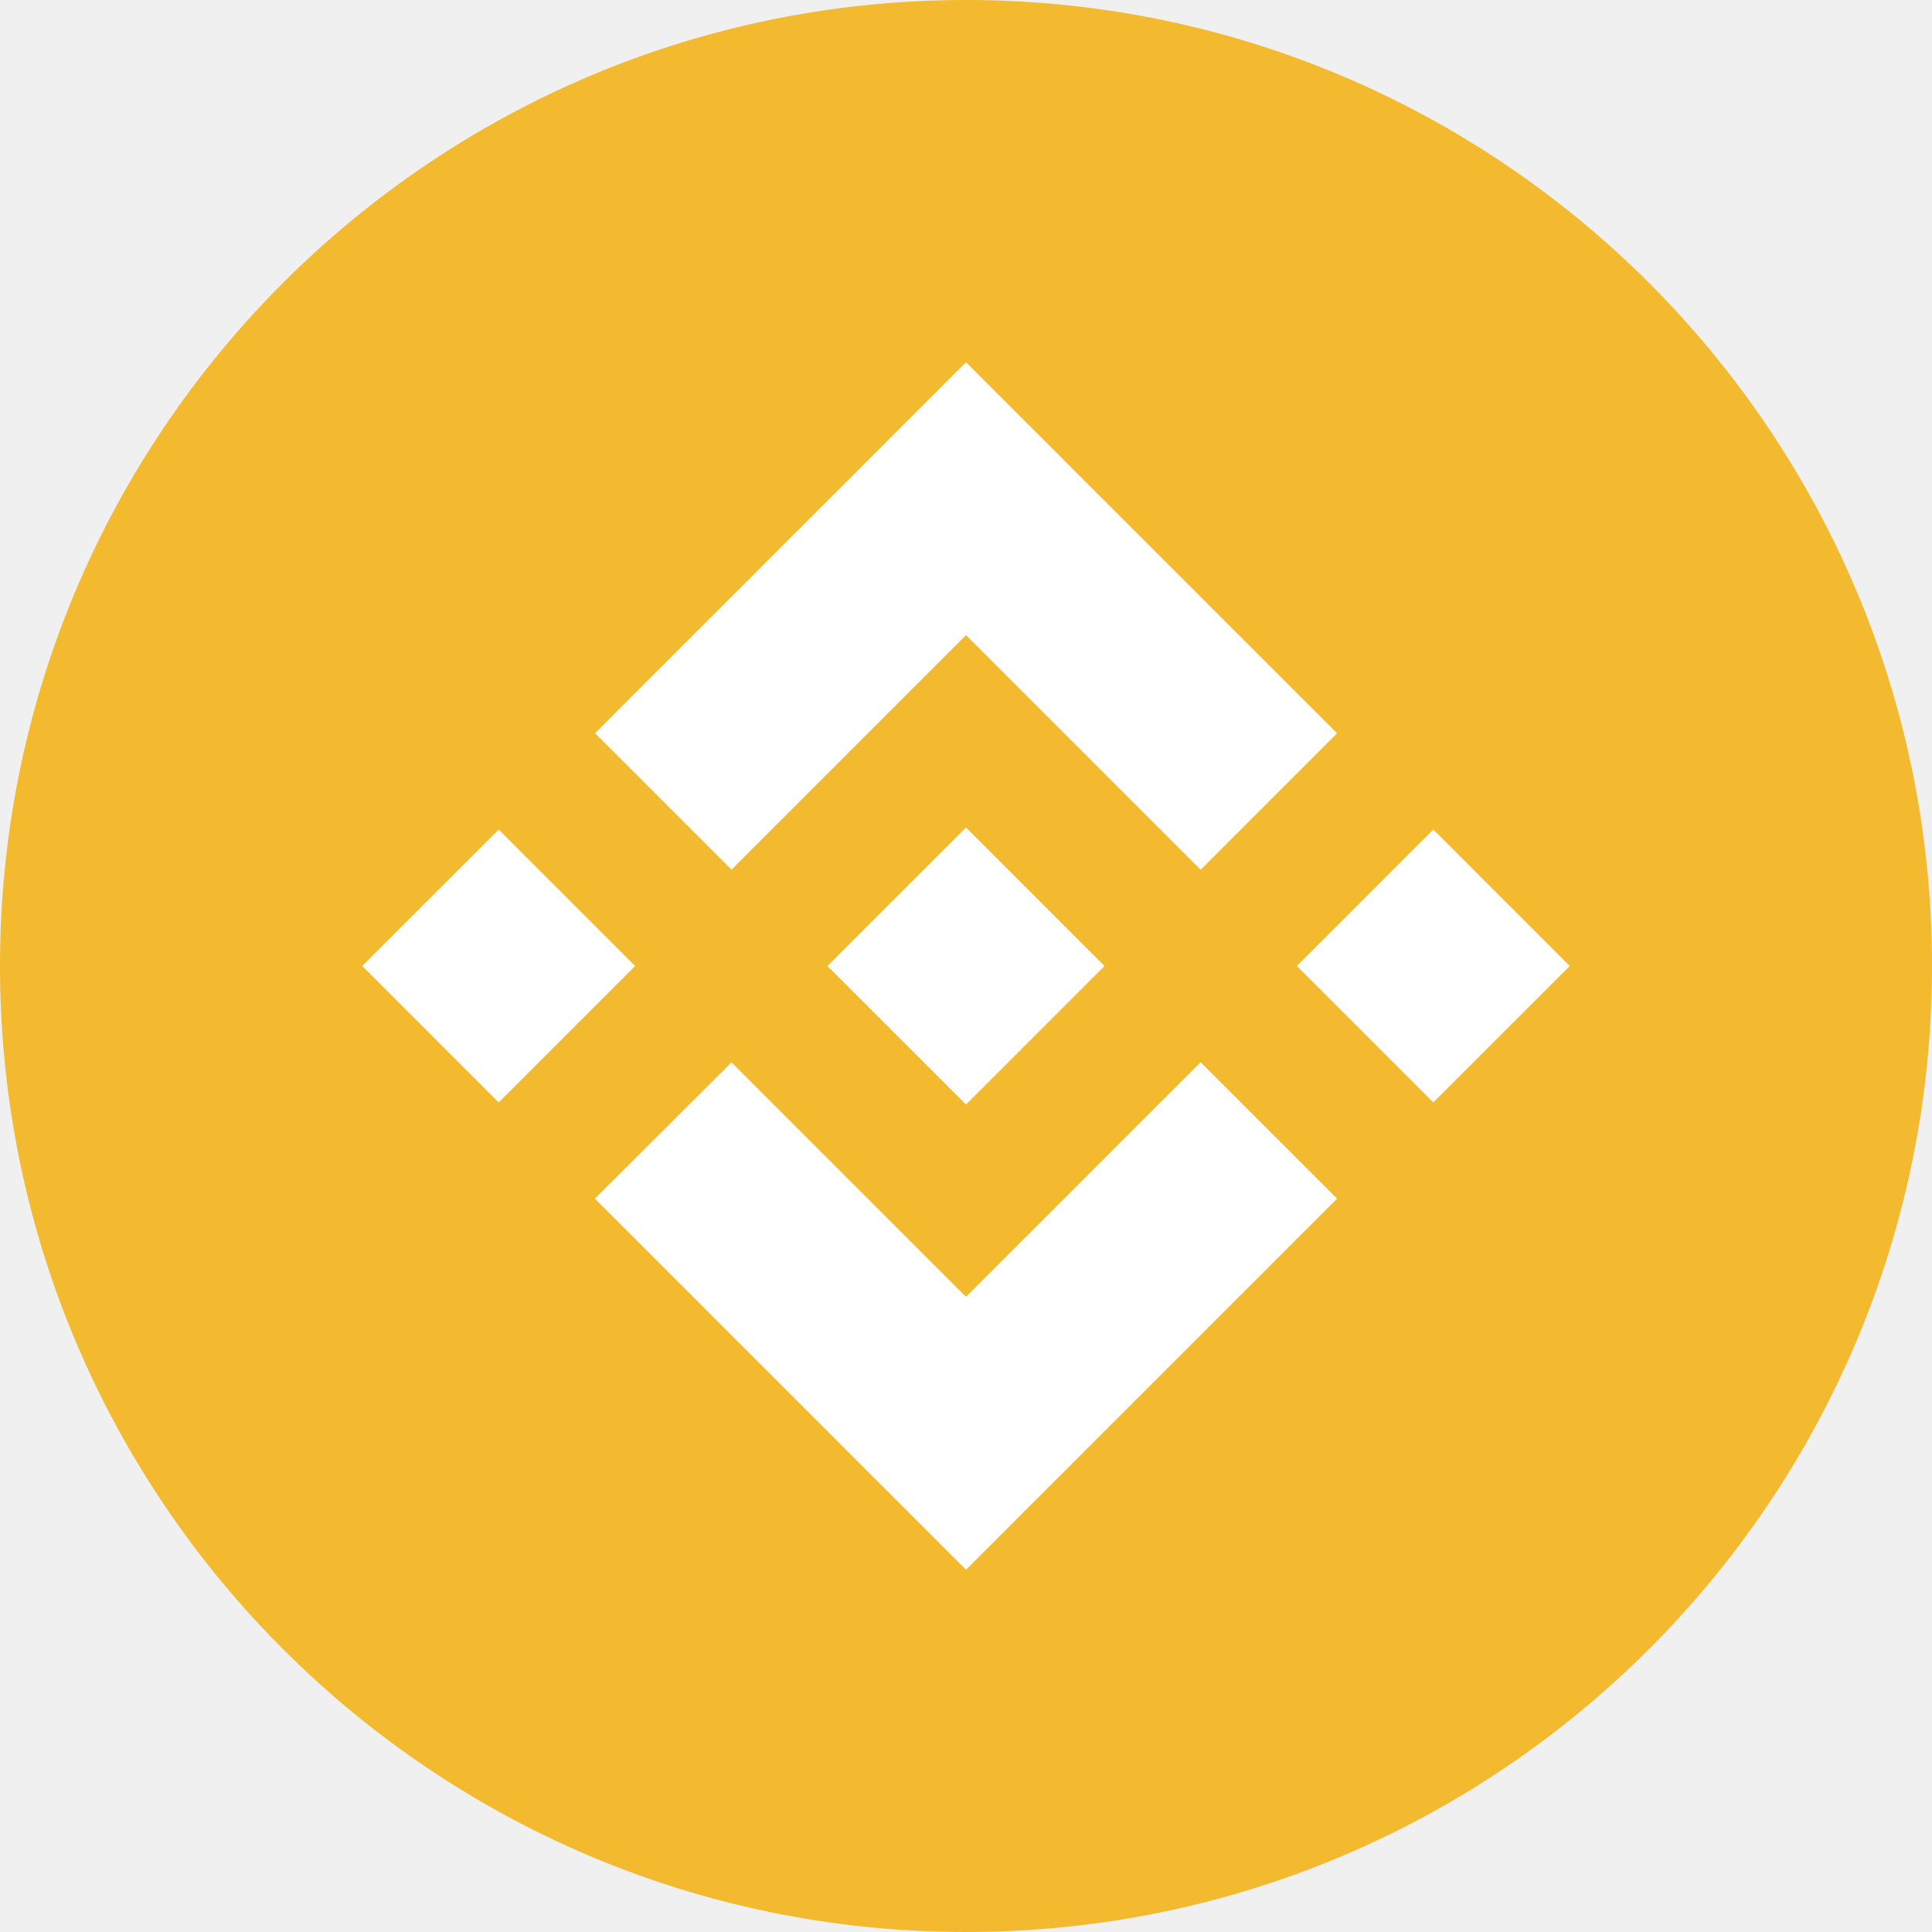
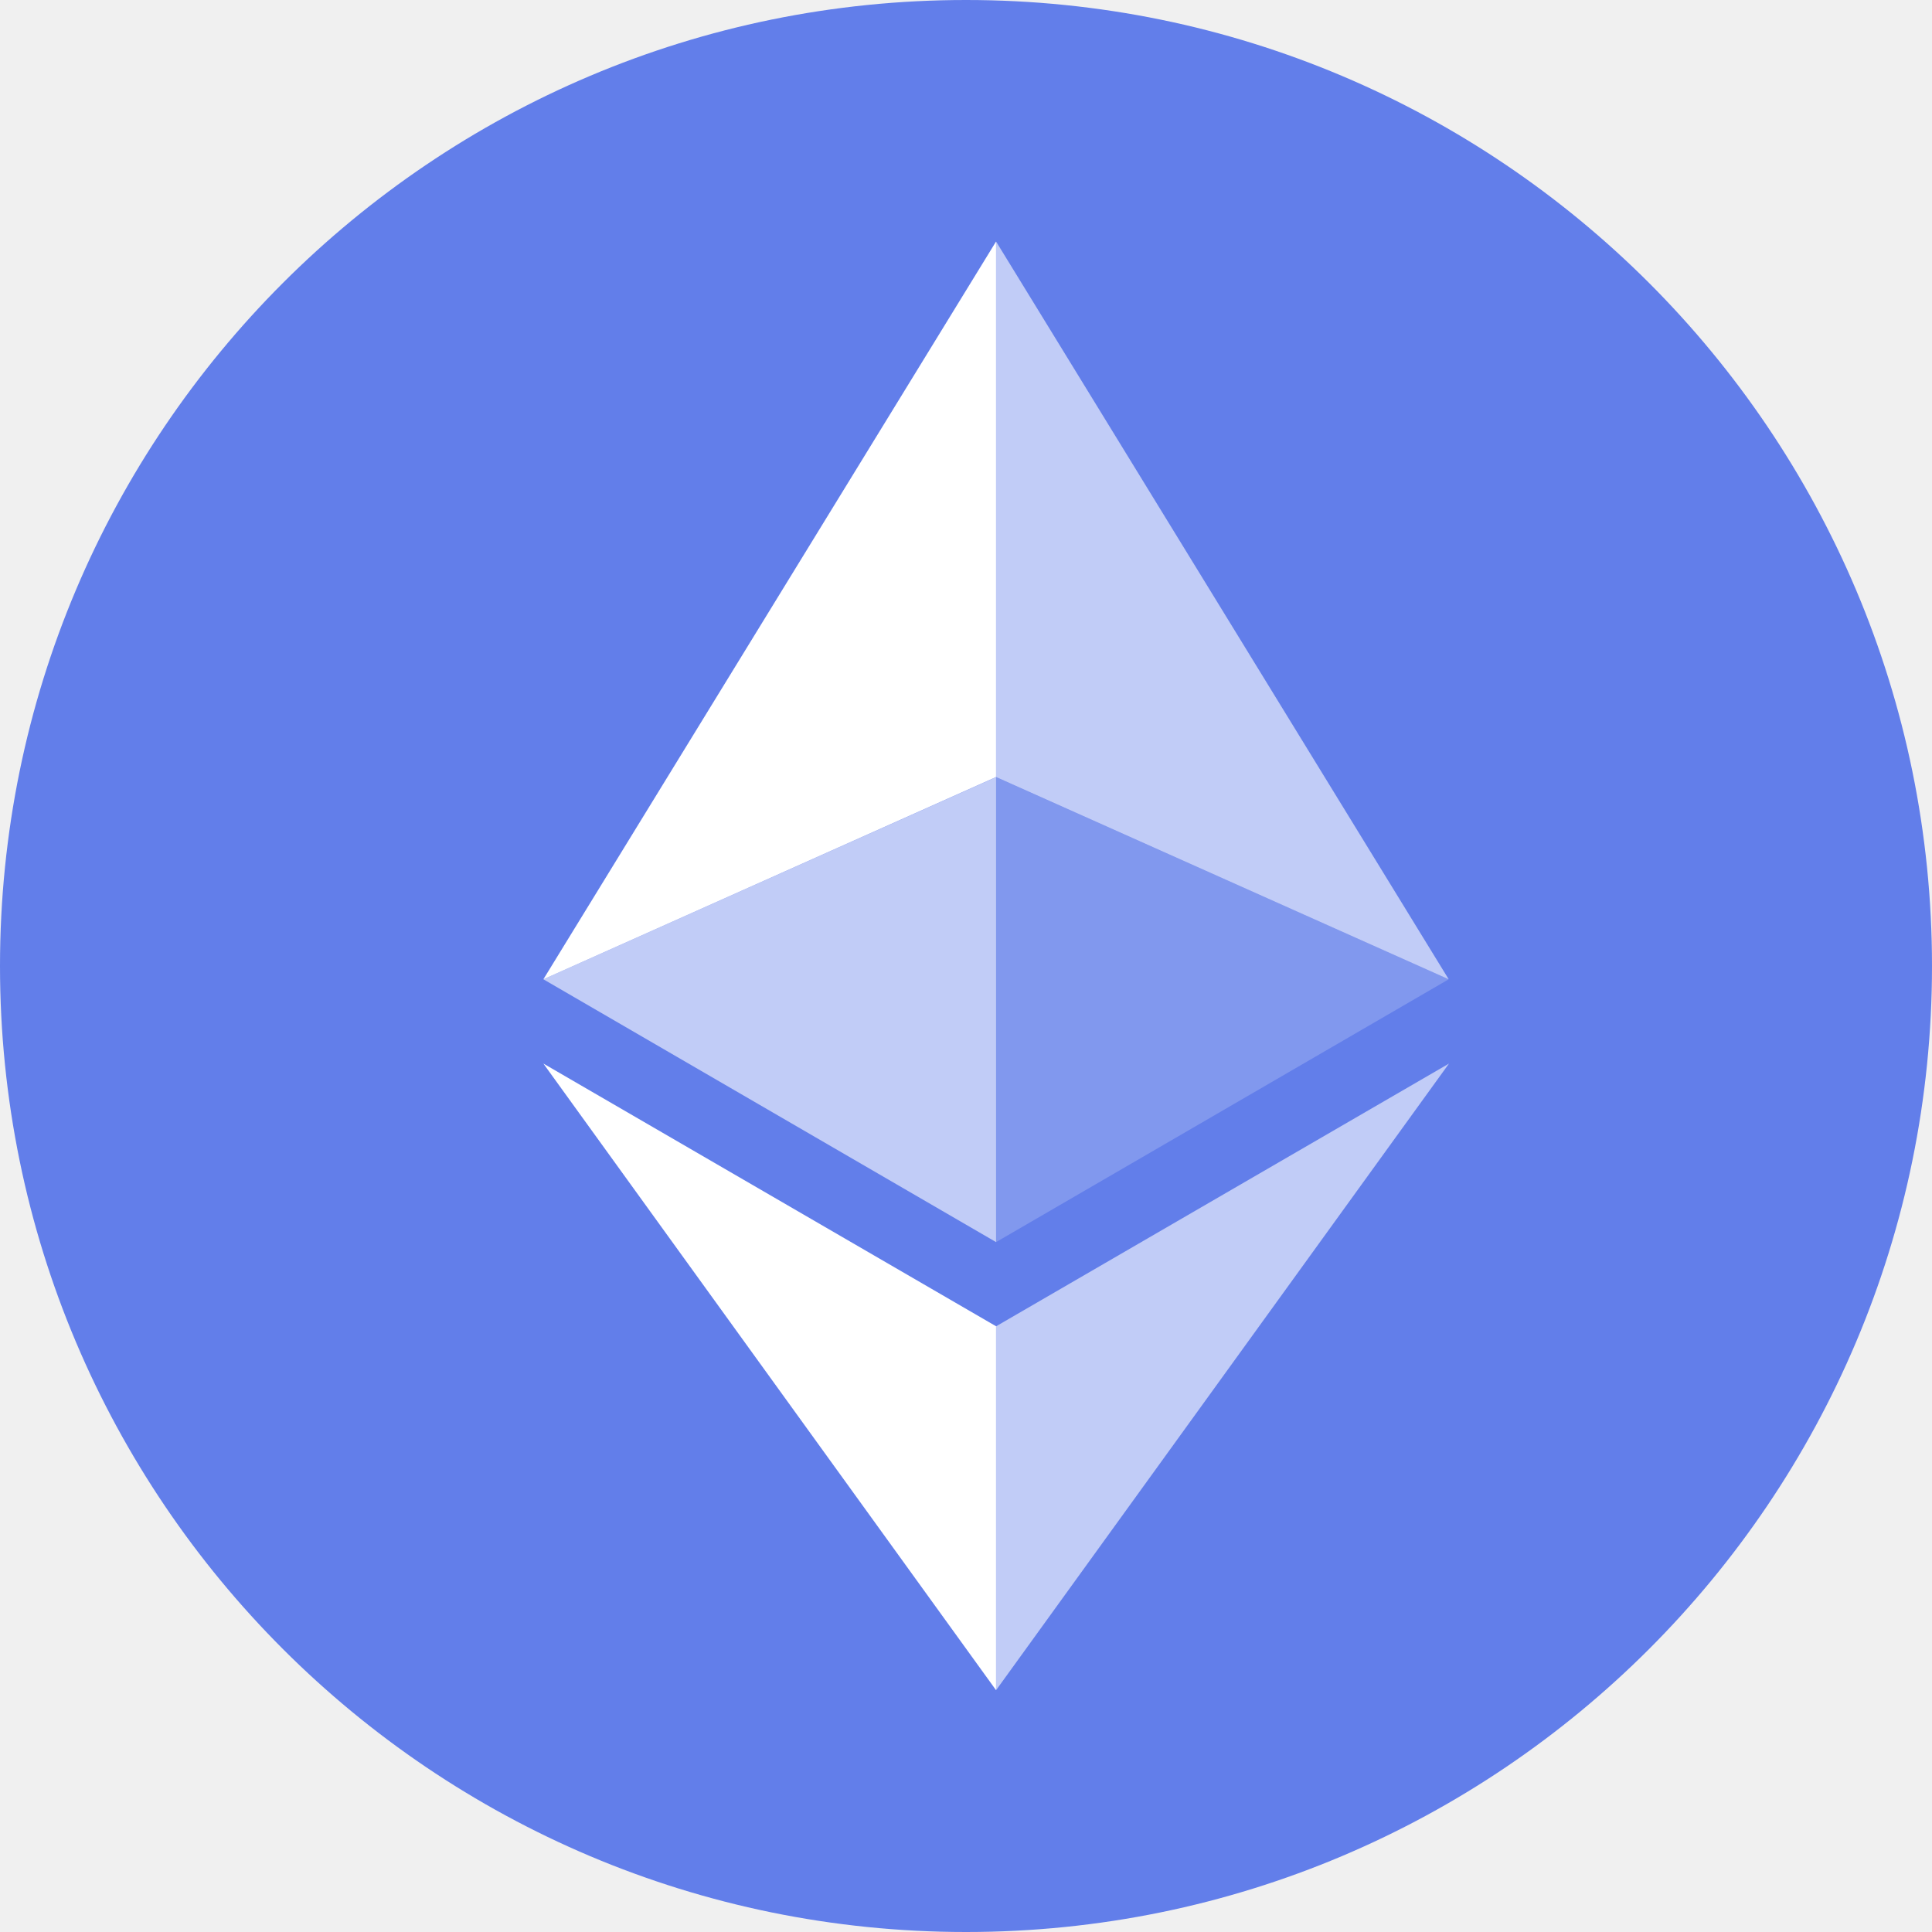
<svg xmlns="http://www.w3.org/2000/svg" width="32" height="32">
-   <g fill="none">
-     <circle cx="16" cy="16" r="16" fill="#F3BA2F" />
-     <path fill="#FFF" d="M12.116 14.404L16 10.52l3.886 3.886 2.26-2.26L16 6l-6.144 6.144 2.26 2.26zM6 16l2.26-2.26L10.52 16l-2.26 2.26L6 16zm6.116 1.596L16 21.48l3.886-3.886 2.26 2.259L16 26l-6.144-6.144-.003-.003 2.263-2.257zM21.48 16l2.26-2.26L26 16l-2.26 2.26L21.48 16zm-3.188-.002h.002V16L16 18.294l-2.291-2.29-.004-.004.004-.003.401-.402.195-.195L16 13.706l2.293 2.293z" />
+   <g fill="none" fill-rule="evenodd">
+     <circle cx="16" cy="16" r="16" fill="#627EEA" />
+     <g fill="#FFF" fill-rule="nonzero">
+       <path fill-opacity=".602" d="M16.498 4v8.87l7.497 3.35z" />
+       <path d="M16.498 4L9 16.22l7.498-3.35z" />
+       <path fill-opacity=".602" d="M16.498 21.968v6.027L24 17.616z" />
+       <path d="M16.498 27.995v-6.028L9 17.616z" />
+       <path fill-opacity=".2" d="M16.498 20.573l7.497-4.353-7.497-3.348z" />
+       <path fill-opacity=".602" d="M9 16.22l7.498 4.353v-7.701z" />
+     </g>
  </g>
</svg>
